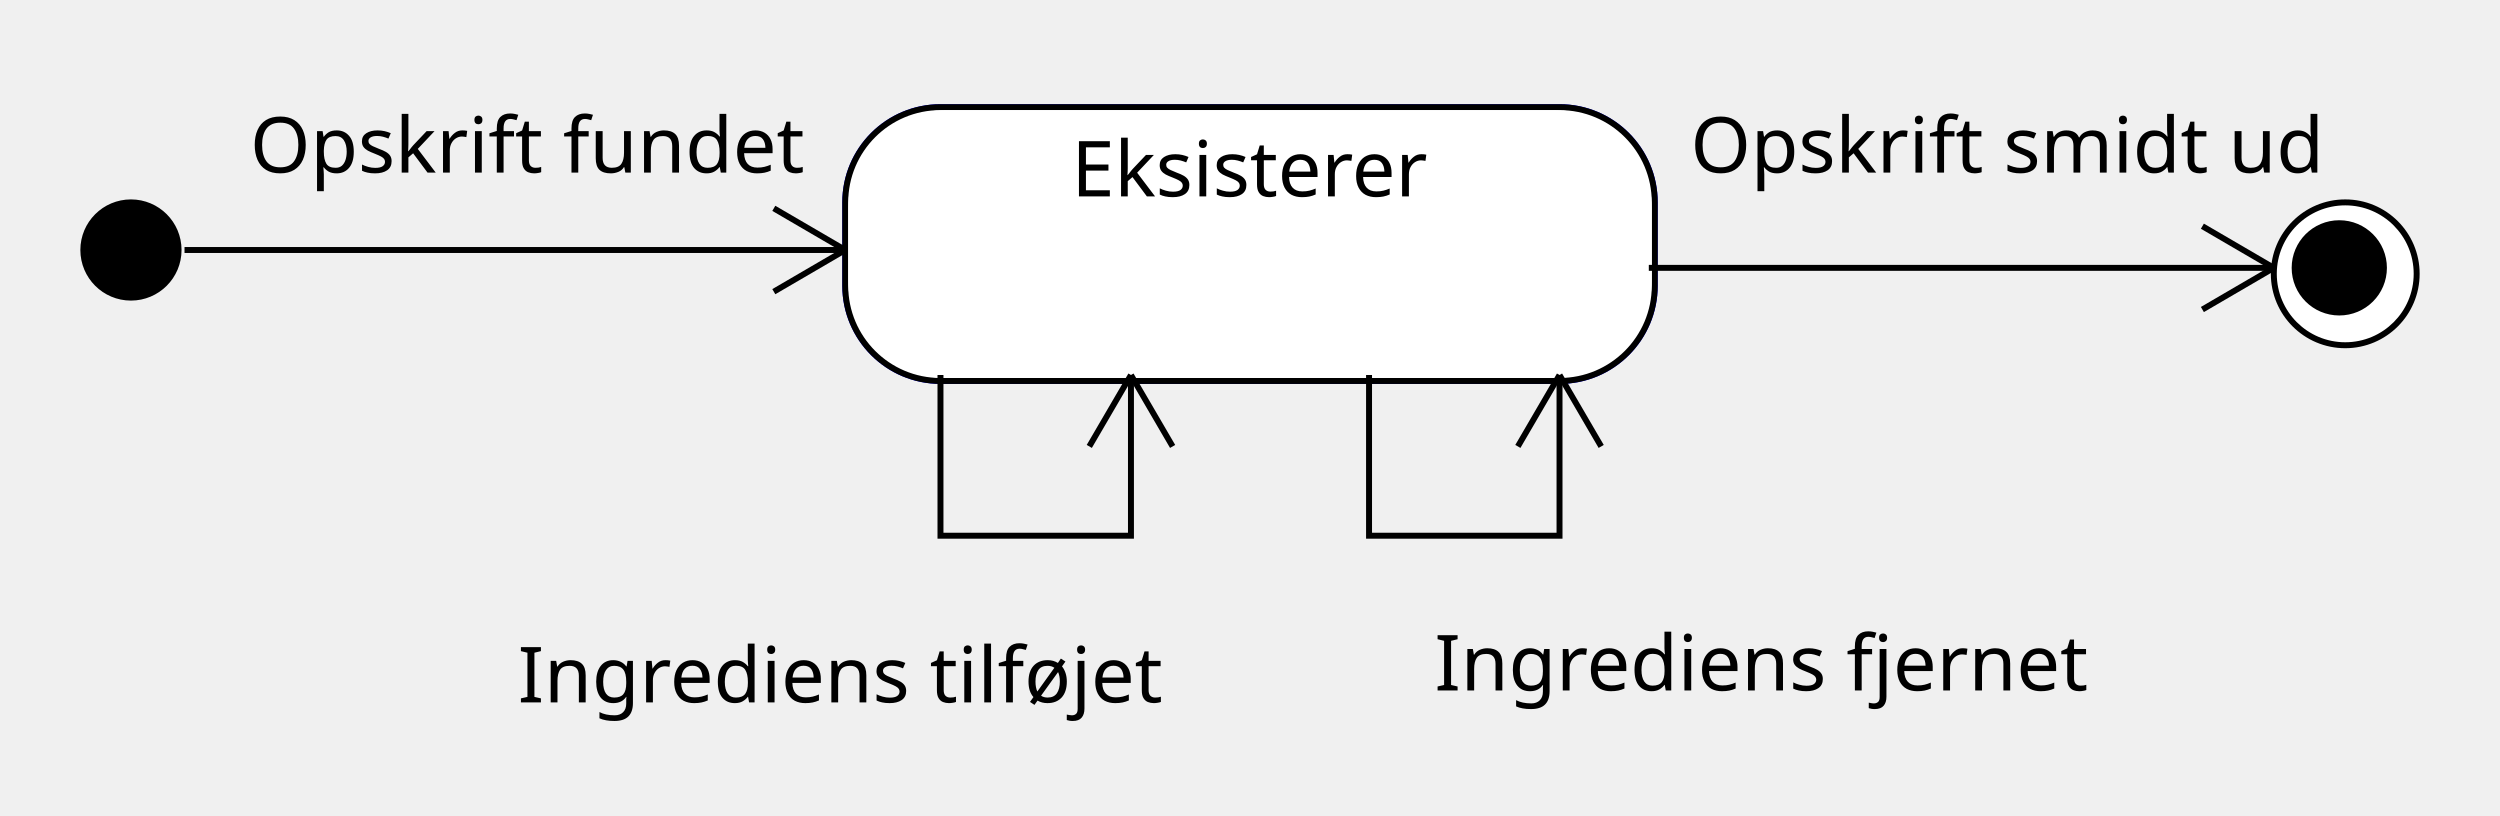
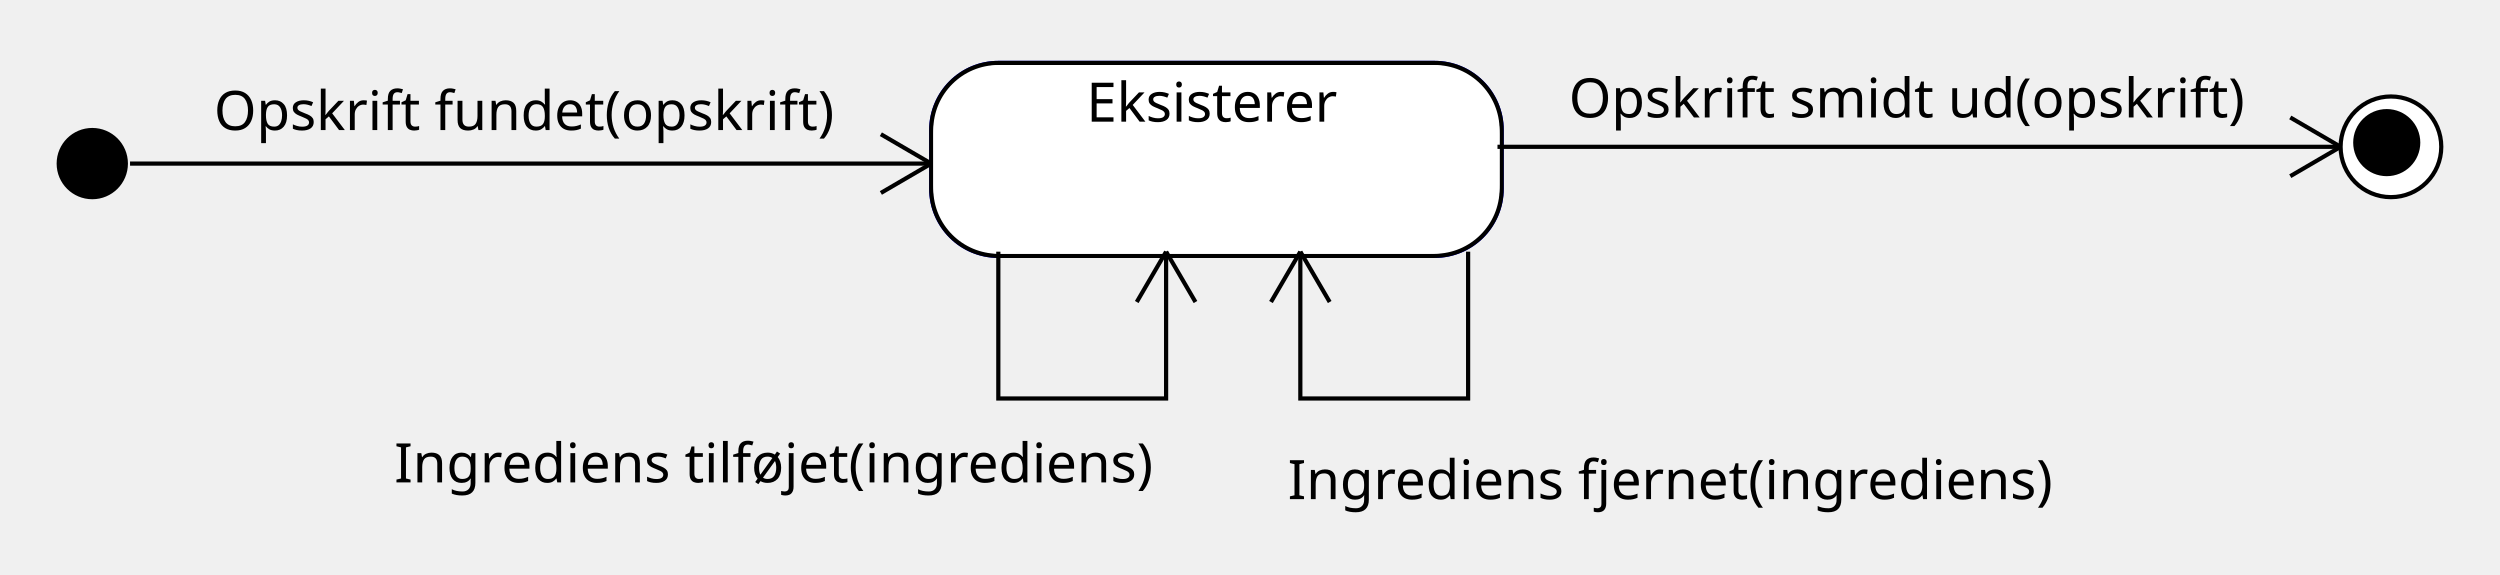
- <svg xmlns="http://www.w3.org/2000/svg" height="137" version="1.1" width="420">
-   <ellipse cx="22" cy="42" fill="#000000" rx="8.0" ry="8.0" stroke="#000000" stroke-width="1" />
-   <rect fill="#00ff" height="46" rx="16" ry="16" stroke="#00ff" stroke-width="1" width="136" x="142" y="18" />
-   <rect fill="#ffffff" height="46" rx="16" ry="16" stroke="#000000" stroke-width="1" width="136" x="142" y="18" />
-   <rect fill="#ffffff" height="44" rx="16" ry="16" stroke="#ffffff" stroke-width="1" width="134" x="143" y="19" />
-   <text font-family="Dialog" font-size="13" x="180" y="33">
+ <svg xmlns="http://www.w3.org/2000/svg" height="137" version="1.1" width="596">
+   <ellipse cx="22" cy="39" fill="#000000" rx="8.0" ry="8.0" stroke="#000000" stroke-width="1" />
+   <rect fill="#00ff" height="46" rx="16" ry="16" stroke="#00ff" stroke-width="1" width="136" x="222" y="15" />
+   <rect fill="#ffffff" height="46" rx="16" ry="16" stroke="#000000" stroke-width="1" width="136" x="222" y="15" />
+   <rect fill="#ffffff" height="44" rx="16" ry="16" stroke="#ffffff" stroke-width="1" width="134" x="223" y="16" />
+   <text font-family="Lucida Grande" font-size="13" x="259" y="29">
Eksisterer</text>
-   <polyline fill="none" points="31,42 142,42" stroke="#000000" stroke-width="1" />
-   <line fill="#000000" stroke="#000000" stroke-width="1" x1="130" x2="142" y1="49" y2="42" />
-   <line fill="#000000" stroke="#000000" stroke-width="1" x1="130" x2="142" y1="35" y2="42" />
-   <text font-family="Dialog" font-size="13" x="42" y="29">
- Opskrift fundet</text>
-   <ellipse cx="394" cy="46" fill="#000000" rx="12.0" ry="12.0" stroke="#000000" stroke-width="1" />
-   <ellipse cx="394" cy="46" fill="#ffffff" rx="11.0" ry="11.0" stroke="#ffffff" stroke-width="1" />
-   <ellipse cx="393" cy="45" fill="#000000" rx="7.5" ry="7.5" stroke="#000000" stroke-width="1" />
-   <polyline fill="none" points="277,45 382,45" stroke="#000000" stroke-width="1" />
-   <line fill="#000000" stroke="#000000" stroke-width="1" x1="370" x2="382" y1="52" y2="45" />
-   <line fill="#000000" stroke="#000000" stroke-width="1" x1="370" x2="382" y1="38" y2="45" />
-   <text font-family="Dialog" font-size="13" x="284" y="29">
- Opskrift smidt ud</text>
-   <polyline fill="none" points="158,63 158,90 190,90 190,63" stroke="#000000" stroke-width="1" />
-   <line fill="#000000" stroke="#000000" stroke-width="1" x1="197" x2="190" y1="75" y2="63" />
-   <line fill="#000000" stroke="#000000" stroke-width="1" x1="183" x2="190" y1="75" y2="63" />
-   <text font-family="Dialog" font-size="13" x="87" y="118">
- Ingrediens tilføjet</text>
-   <polyline fill="none" points="230,63 230,90 262,90 262,63" stroke="#000000" stroke-width="1" />
-   <line fill="#000000" stroke="#000000" stroke-width="1" x1="269" x2="262" y1="75" y2="63" />
-   <line fill="#000000" stroke="#000000" stroke-width="1" x1="255" x2="262" y1="75" y2="63" />
-   <text font-family="Dialog" font-size="13" x="241" y="116">
- Ingrediens fjernet</text>
+   <polyline fill="none" points="31,39 222,39" stroke="#000000" stroke-width="1" />
+   <line fill="#000000" stroke="#000000" stroke-width="1" x1="210" x2="222" y1="46" y2="39" />
+   <line fill="#000000" stroke="#000000" stroke-width="1" x1="210" x2="222" y1="32" y2="39" />
+   <text font-family="Lucida Grande" font-size="13" x="51" y="31">
+ Opskrift fundet(opskrift)</text>
+   <ellipse cx="570" cy="35" fill="#000000" rx="12.0" ry="12.0" stroke="#000000" stroke-width="1" />
+   <ellipse cx="570" cy="35" fill="#ffffff" rx="11.0" ry="11.0" stroke="#ffffff" stroke-width="1" />
+   <ellipse cx="569" cy="34" fill="#000000" rx="7.5" ry="7.5" stroke="#000000" stroke-width="1" />
+   <polyline fill="none" points="357,35 558,35" stroke="#000000" stroke-width="1" />
+   <line fill="#000000" stroke="#000000" stroke-width="1" x1="546" x2="558" y1="42" y2="35" />
+   <line fill="#000000" stroke="#000000" stroke-width="1" x1="546" x2="558" y1="28" y2="35" />
+   <text font-family="Lucida Grande" font-size="13" x="374" y="28">
+ Opskrift smidt ud(opskrift)</text>
+   <polyline fill="none" points="238,60 238,95 278,95 278,60" stroke="#000000" stroke-width="1" />
+   <line fill="#000000" stroke="#000000" stroke-width="1" x1="285" x2="278" y1="72" y2="60" />
+   <line fill="#000000" stroke="#000000" stroke-width="1" x1="271" x2="278" y1="72" y2="60" />
+   <text font-family="Lucida Grande" font-size="13" x="94" y="115">
+ Ingrediens tilføjet(ingrediens)</text>
+   <polyline fill="none" points="350,60 350,95 310,95 310,60" stroke="#000000" stroke-width="1" />
+   <line fill="#000000" stroke="#000000" stroke-width="1" x1="317" x2="310" y1="72" y2="60" />
+   <line fill="#000000" stroke="#000000" stroke-width="1" x1="303" x2="310" y1="72" y2="60" />
+   <text font-family="Lucida Grande" font-size="13" x="307" y="119">
+ Ingrediens fjernet(ingrediens)</text>
</svg>
